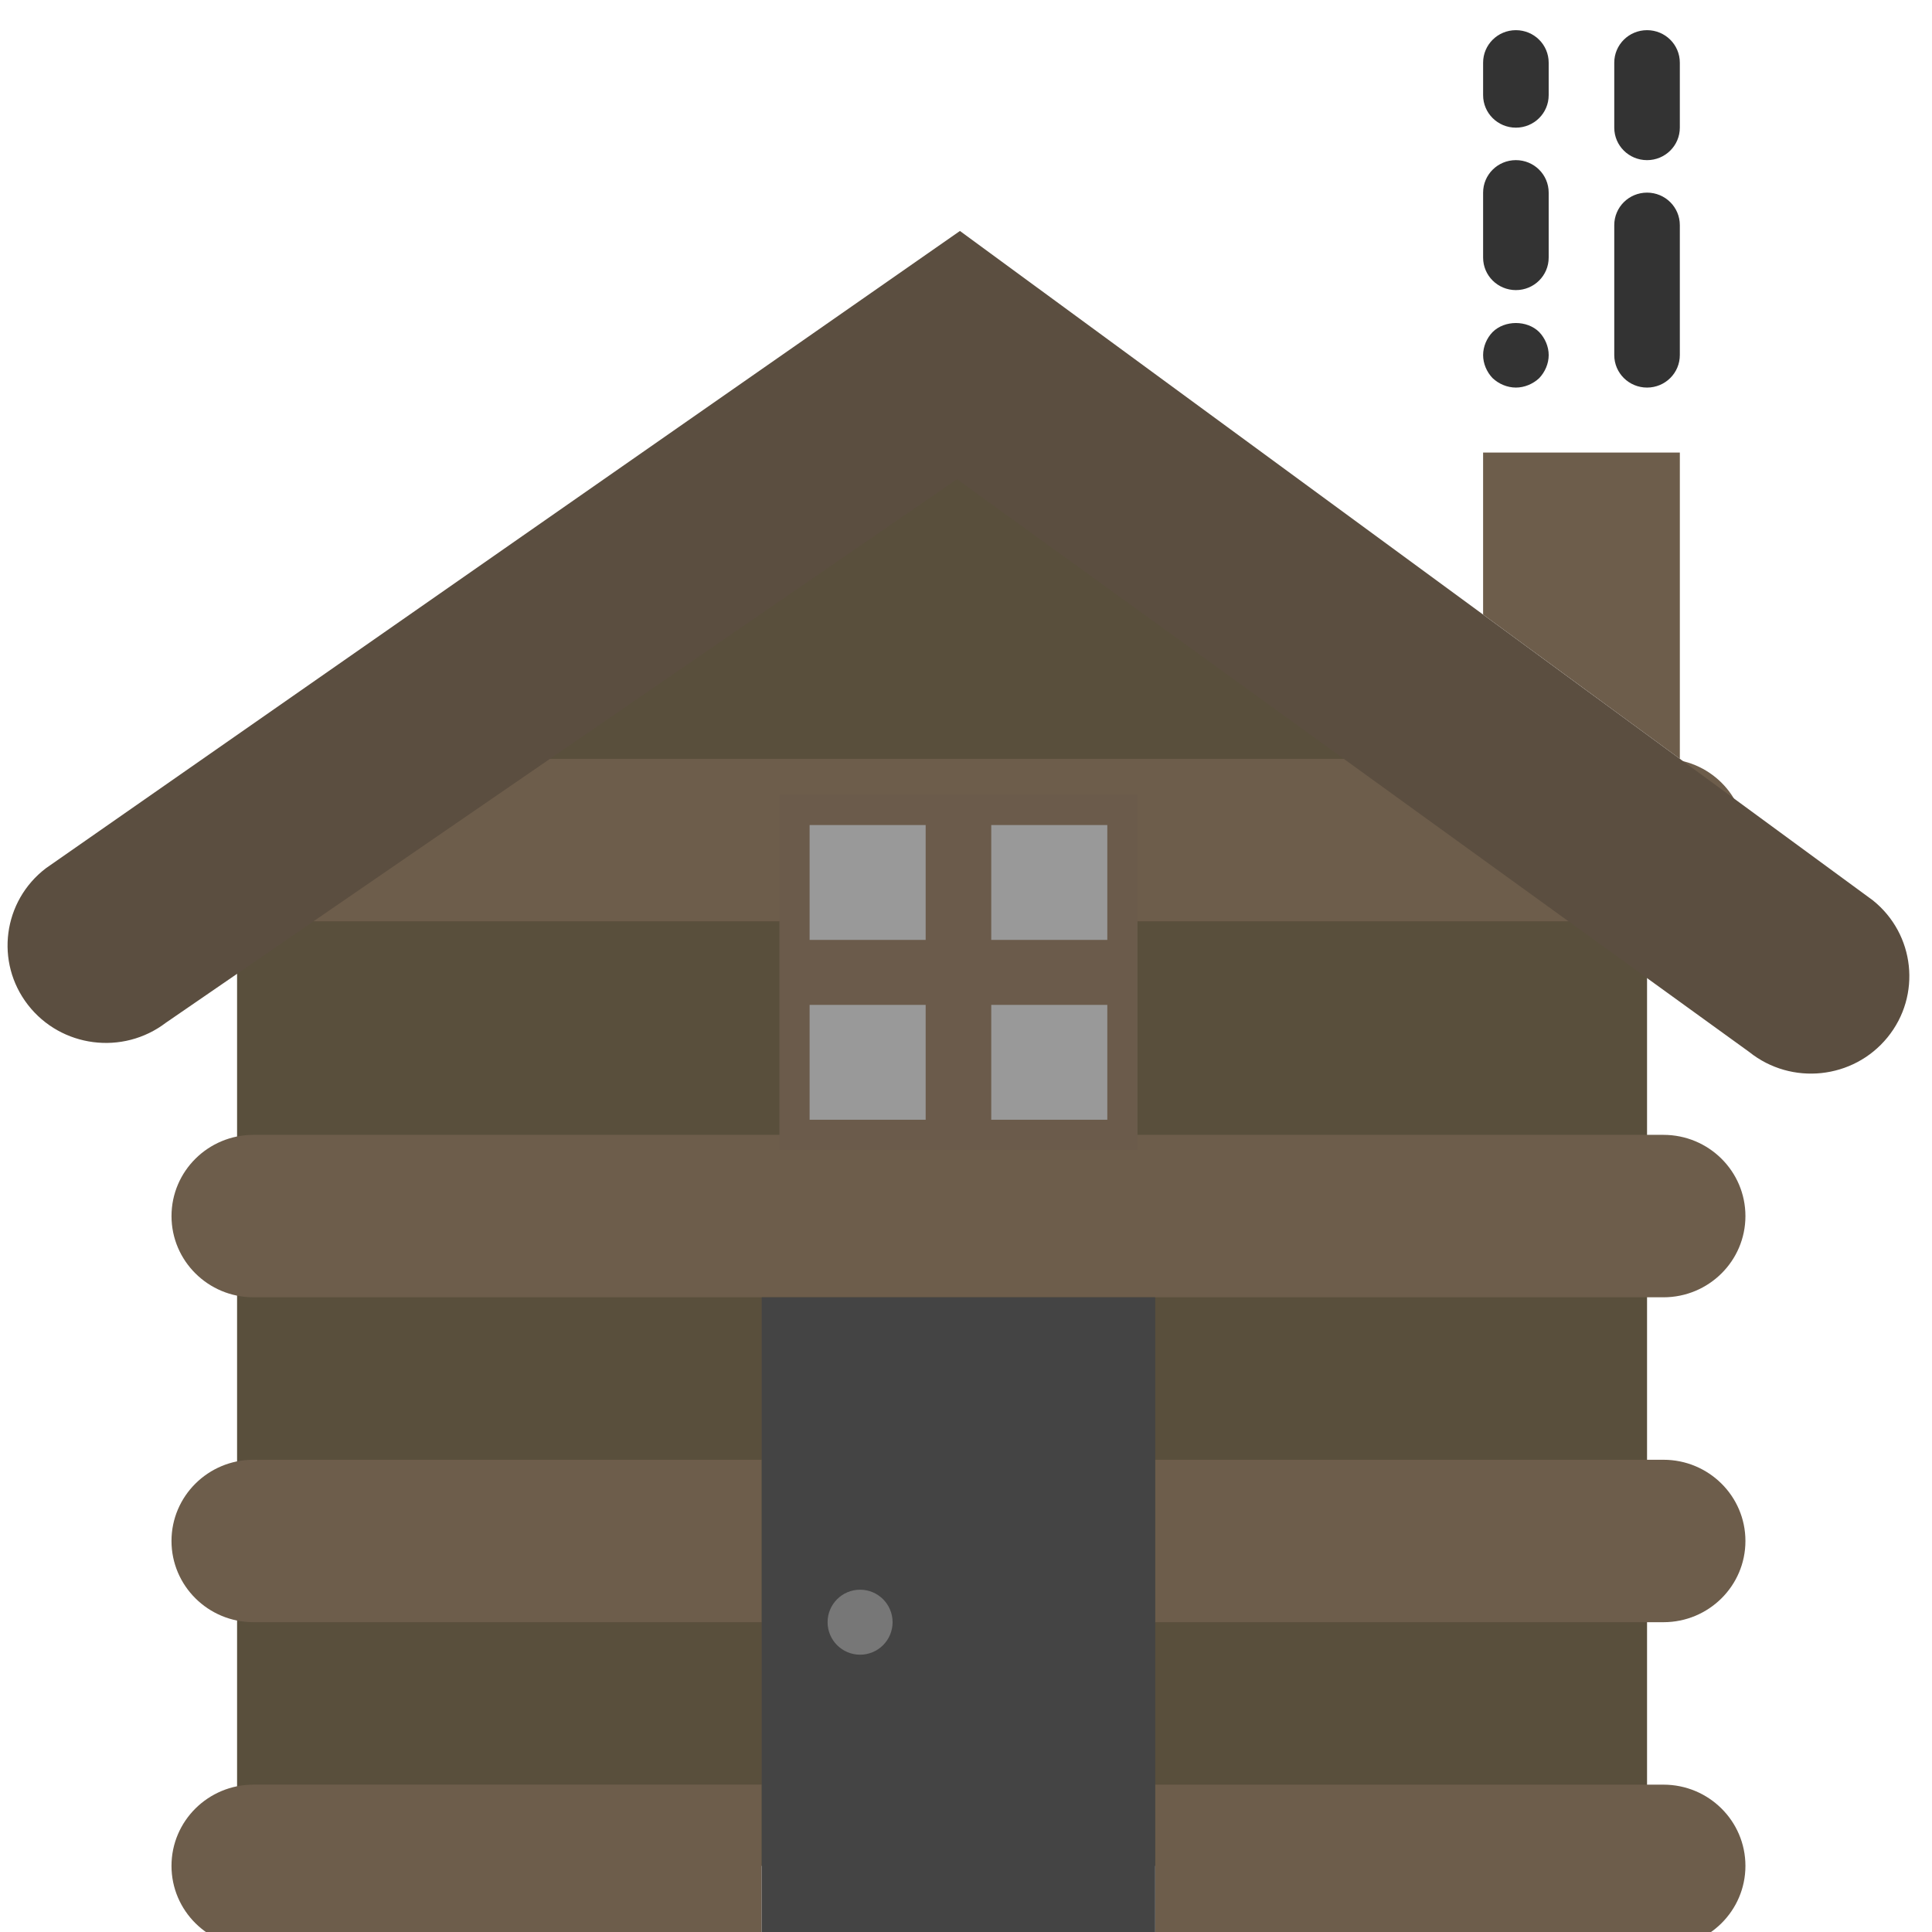
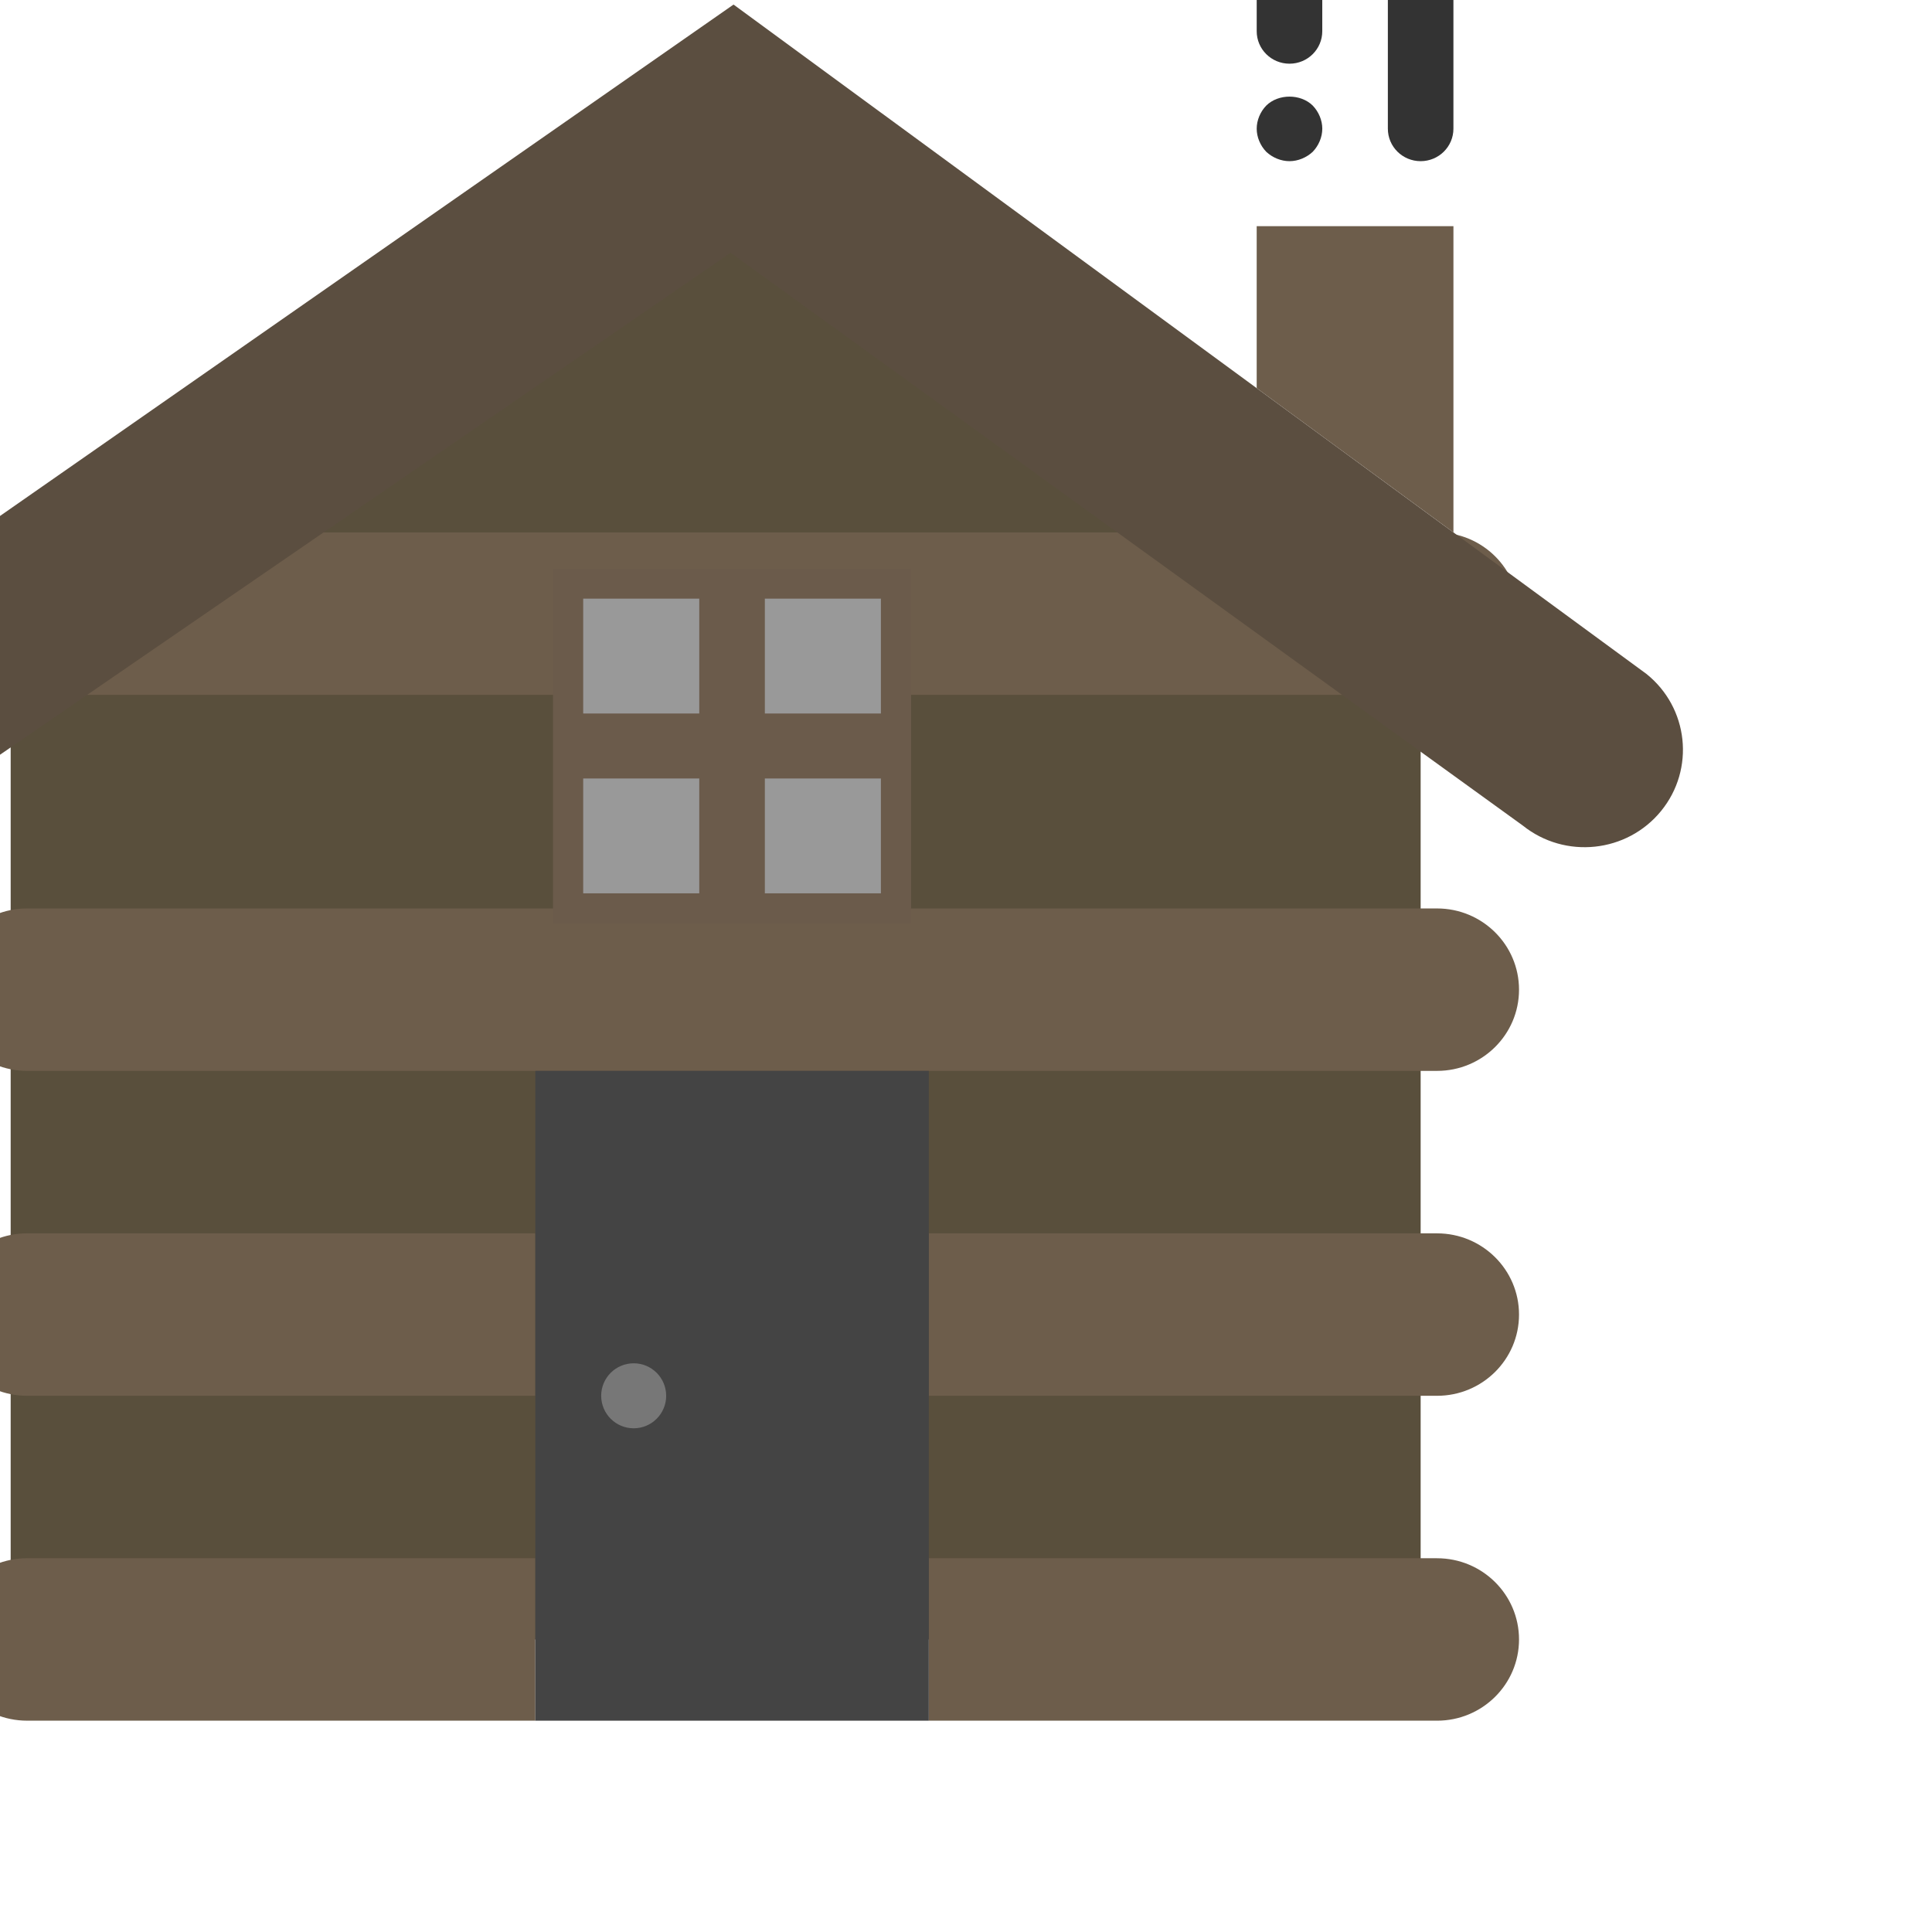
<svg xmlns="http://www.w3.org/2000/svg" width="100%" height="100%" viewBox="0 0 128 128">
-   <g>
+   <g transform="translate(-15,-15)">
    <g id="svg_1">
      <polygon id="svg_2" fill="#594F3C" points="63.5,23.525 15.707,56.89 15.707,123.619 109.121,123.619 109.121,55.814 " />
      <path id="svg_3" fill="#6D5D4B" d="m110.208,85.949l-93.414,0c-3,0 -5.431,-2.409 -5.431,-5.381l0,0c0,-2.973 2.431,-5.381 5.431,-5.381l93.414,0c3,0 5.431,2.409 5.431,5.381l0,0c0,2.973 -2.431,5.381 -5.431,5.381z" />
      <path id="svg_4" fill="#6D5D4B" d="m110.208,61.036l-93.414,0c-3,0 -5.431,-2.409 -5.431,-5.381l0,0c0,-2.973 2.431,-5.381 5.431,-5.381l93.414,0c3,0 5.431,2.409 5.431,5.381l0,0c0,2.973 -2.431,5.381 -5.431,5.381z" />
      <g id="svg_5">
        <path id="svg_6" fill="#6D5D4B" d="m16.793,118.237c-3,0 -5.431,2.409 -5.431,5.381s2.431,5.381 5.431,5.381l33.673,0l0,-10.763l-33.673,0z" />
        <path id="svg_7" fill="#6D5D4B" d="m110.208,118.237l-33.673,0l0,10.763l33.673,0c3,0 5.431,-2.409 5.431,-5.381s-2.431,-5.381 -5.431,-5.381z" />
      </g>
      <g id="svg_8">
        <path id="svg_9" fill="#6D5D4B" d="m50.466,96.712l-33.673,0c-3,0 -5.431,2.409 -5.431,5.381s2.431,5.381 5.431,5.381l33.673,0l0,-10.763z" />
        <path id="svg_10" fill="#6D5D4B" d="m110.208,96.712l-33.673,0l0,10.763l33.673,0c3,0 5.431,-2.409 5.431,-5.381s-2.431,-5.381 -5.431,-5.381z" />
      </g>
      <path id="svg_11" fill="#5B4E40" d="m115.889,69.695l-52.486,-37.947l-52.412,36.01c-2.852,2.174 -6.945,1.645 -9.139,-1.182l0,0c-2.194,-2.826 -1.66,-6.882 1.193,-9.056l60.554,-42.218l60.478,44.345c2.8,2.241 3.237,6.307 0.975,9.082l0,0c-2.261,2.775 -6.365,3.207 -9.163,0.966z" />
      <polygon id="svg_12" fill="#6D5D4B" points="111.294,50.273 111.294,29.983 98.259,29.983 98.259,40.716 " />
      <rect id="svg_13" fill="#444" height="43.051" width="26.069" y="85.949" x="50.466" />
      <circle id="svg_14" fill="#777" r="2.153" cy="107.475" cx="56.983" />
      <rect stroke="#6B5B4B" id="svg_15" fill="#999" stroke-width="2" stroke-miterlimit="10" height="21.525" width="21.724" y="53.661" x="52.638" />
      <polygon id="svg_16" fill="#6B5B4B" points="74.363,62.271 65.673,62.271 65.673,53.661 61.328,53.661 61.328,62.271 52.638,62.271 52.638,66.576 61.328,66.576 61.328,75.186 65.673,75.186 65.673,66.576 74.363,66.576 " />
      <path id="svg_17" fill="#333" d="m100.432,25.678c-0.565,0 -1.132,-0.237 -1.542,-0.624c-0.393,-0.409 -0.63,-0.969 -0.63,-1.528s0.237,-1.121 0.63,-1.528c0.804,-0.796 2.281,-0.796 3.085,0c0.391,0.407 0.63,0.969 0.63,1.528s-0.239,1.119 -0.63,1.528c-0.413,0.387 -0.978,0.624 -1.542,0.624z" />
      <path id="svg_18" fill="#333" d="m109.121,25.678c-1.201,0 -2.172,-0.962 -2.172,-2.153l0,-8.61c0,-1.19 0.971,-2.153 2.172,-2.153s2.172,0.962 2.172,2.153l0,8.61c0,1.19 -0.971,2.153 -2.172,2.153z" />
      <path id="svg_19" fill="#333" d="m109.121,10.61c-1.201,0 -2.172,-0.962 -2.172,-2.153l0,-4.305c0,-1.19 0.971,-2.153 2.172,-2.153s2.172,0.962 2.172,2.153l0,4.305c0,1.19 -0.971,2.153 -2.172,2.153z" />
      <path id="svg_20" fill="#333" d="m100.432,19.22c-1.201,0 -2.172,-0.962 -2.172,-2.153l0,-4.305c0,-1.19 0.971,-2.153 2.172,-2.153s2.172,0.962 2.172,2.153l0,4.305c0,1.19 -0.971,2.153 -2.172,2.153z" />
      <path id="svg_21" fill="#333" d="m100.432,8.458c-1.201,0 -2.172,-0.962 -2.172,-2.153l0,-2.153c0,-1.19 0.971,-2.153 2.172,-2.153s2.172,0.962 2.172,2.153l0,2.153c0,1.19 -0.971,2.153 -2.172,2.153z" />
    </g>
  </g>
</svg>
